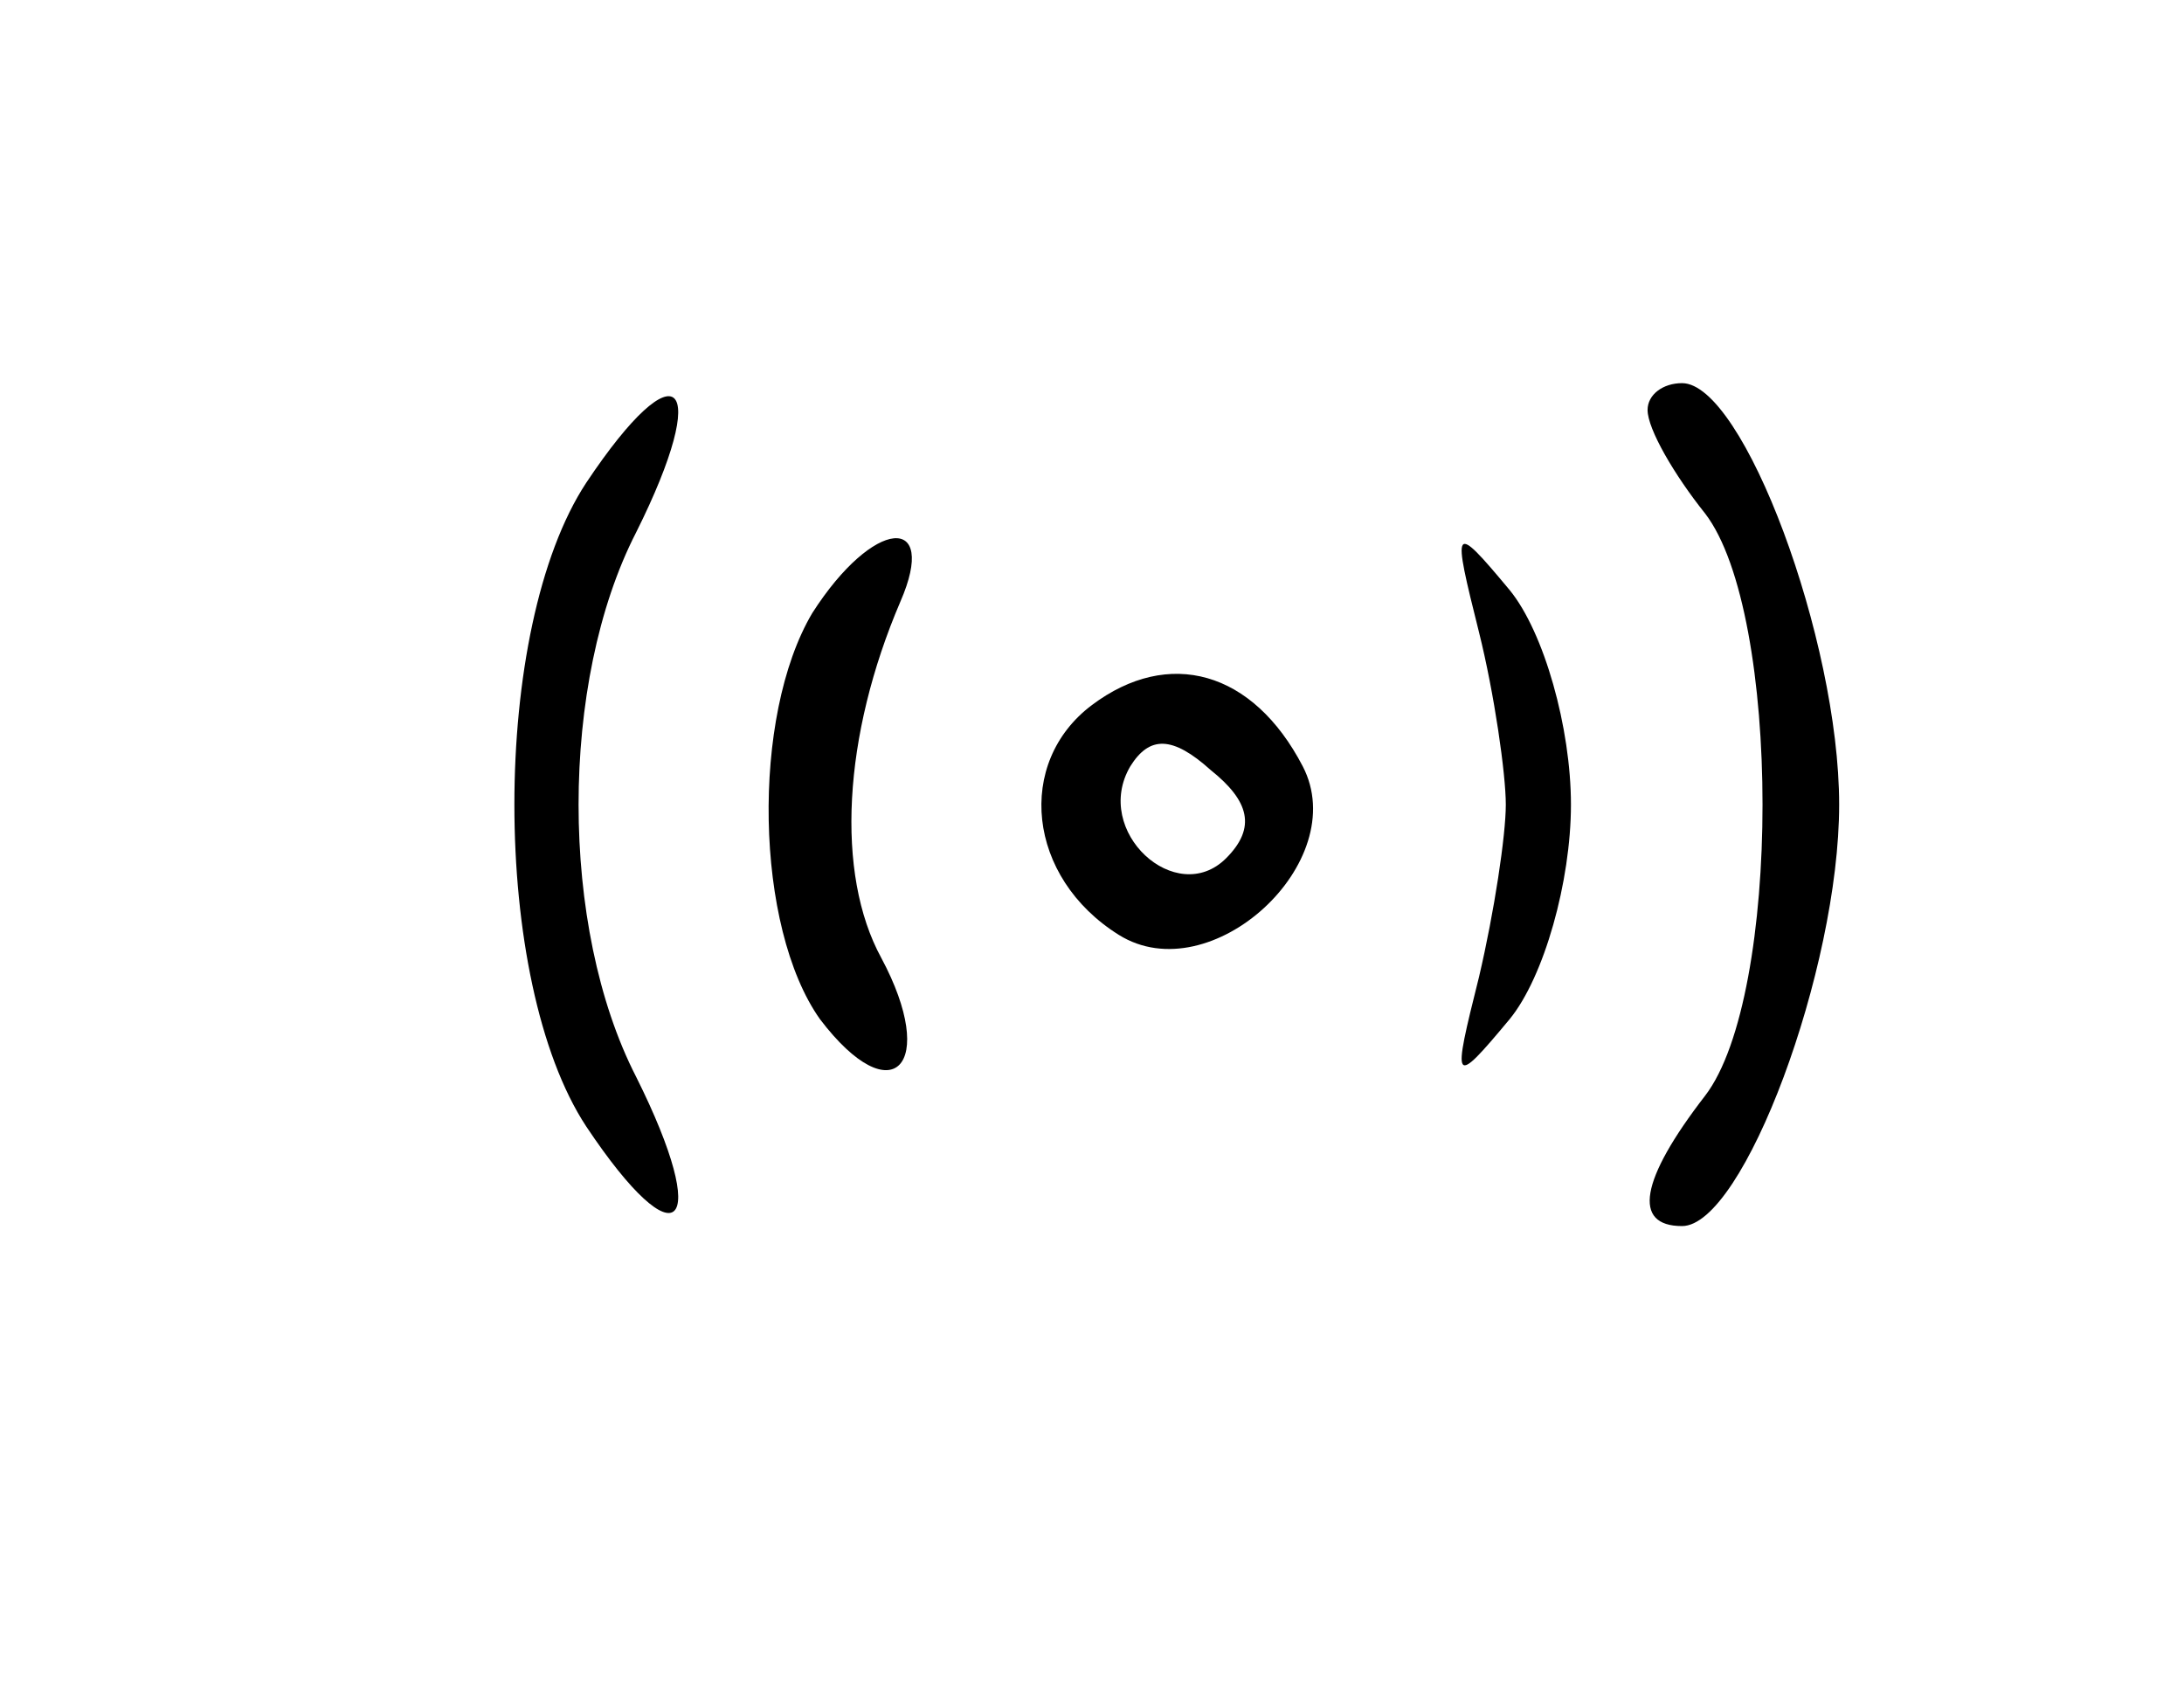
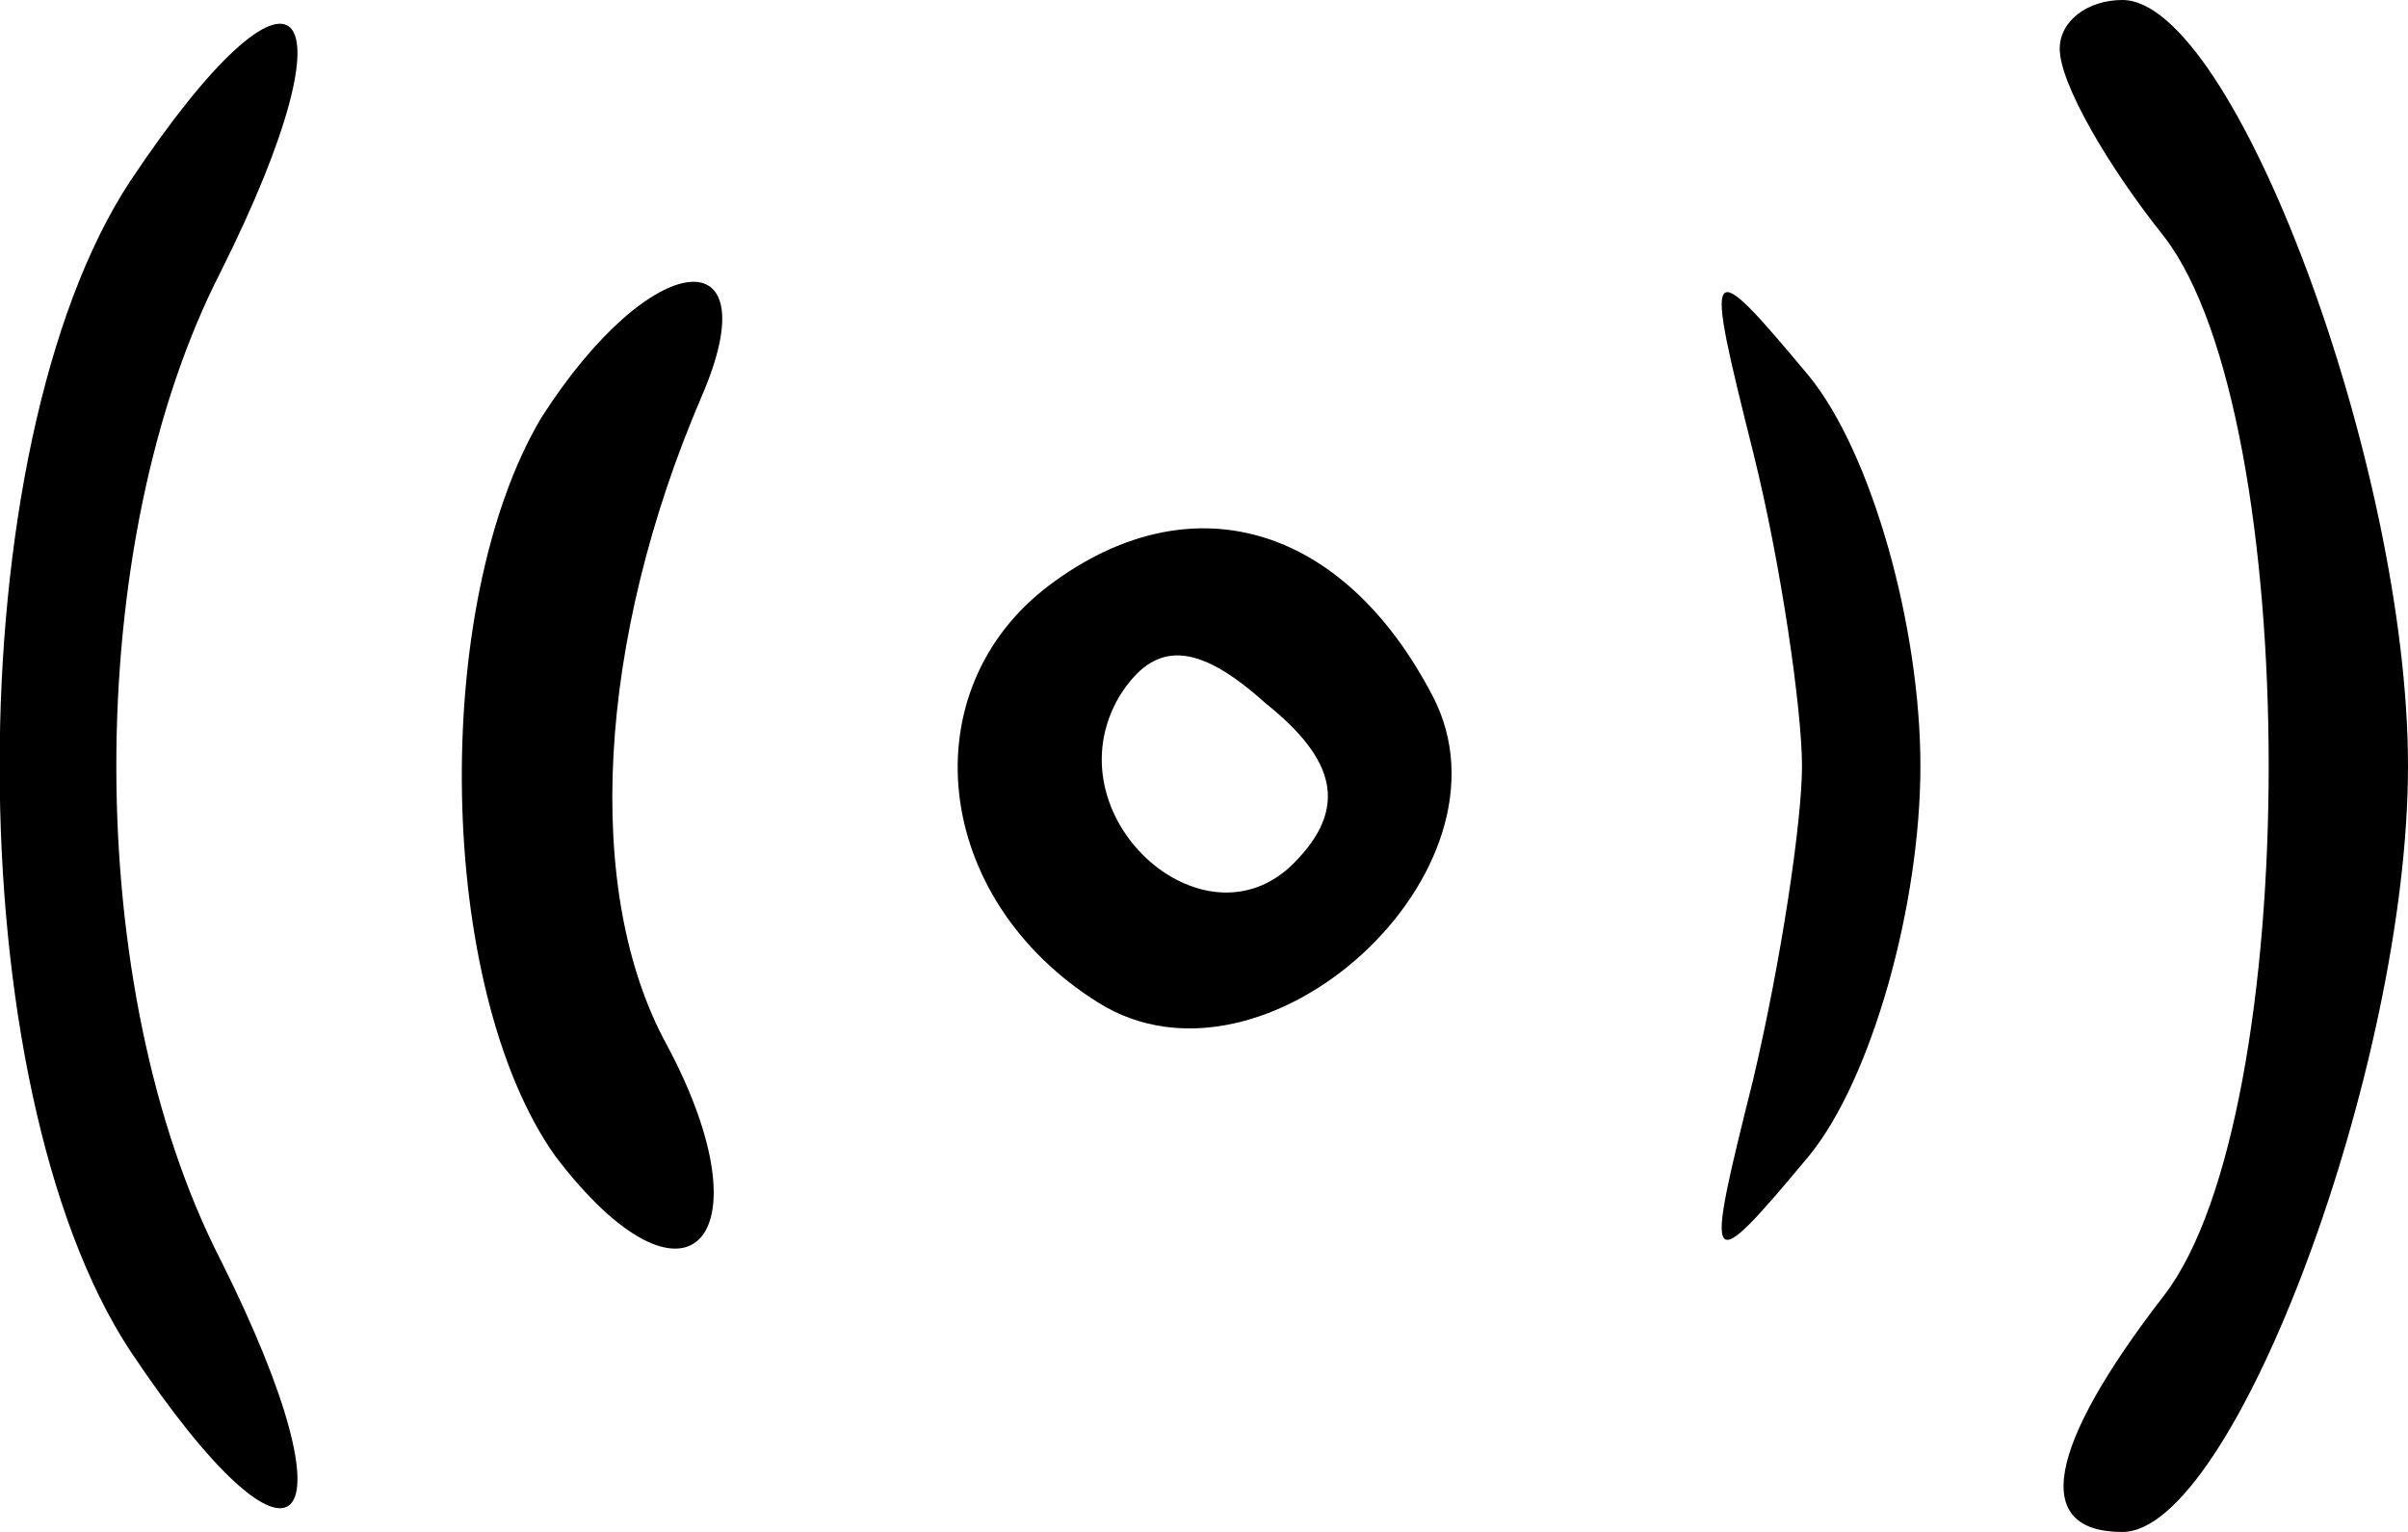
- <svg xmlns="http://www.w3.org/2000/svg" version="1.0" width="57pt" height="44pt" viewBox="0 0 57 44" preserveAspectRatio="xMidYMid meet">
+ <svg xmlns="http://www.w3.org/2000/svg" version="1.0" preserveAspectRatio="xMidYMid meet" viewBox="13.43 10 34.57 22">
  <g transform="translate(0,44) scale(0.1,-0.1)" fill="#000000" stroke="none">
    <path d="M153 314 c-25 -38 -25 -130 0 -168 24 -36 33 -27 13 13 -20 39 -20 103 0 142 20 40 11 49 -13 13z" />
    <path d="M430 333 c0 -5 7 -17 15 -27 20 -26 20 -126 0 -152 -17 -22 -19 -34 -6 -34 16 0 41 67 41 110 0 43 -25 110 -41 110 -5 0 -9 -3 -9 -7z" />
    <path d="M212 280 c-16 -27 -15 -82 2 -106 19 -25 31 -12 16 16 -12 22 -10 58 5 93 10 23 -7 22 -23 -3z" />
    <path d="M386 275 c4 -16 7 -37 7 -45 0 -8 -3 -28 -7 -45 -7 -28 -7 -29 8 -11 9 11 16 36 16 56 0 20 -7 45 -16 56 -15 18 -15 17 -8 -11z" />
    <path d="M285 256 c-20 -15 -17 -45 7 -60 24 -15 61 19 48 44 -13 25 -35 31 -55 16z m35 -40 c-13 -13 -35 7 -25 24 5 8 11 8 21 -1 10 -8 12 -15 4 -23z" />
  </g>
</svg>
